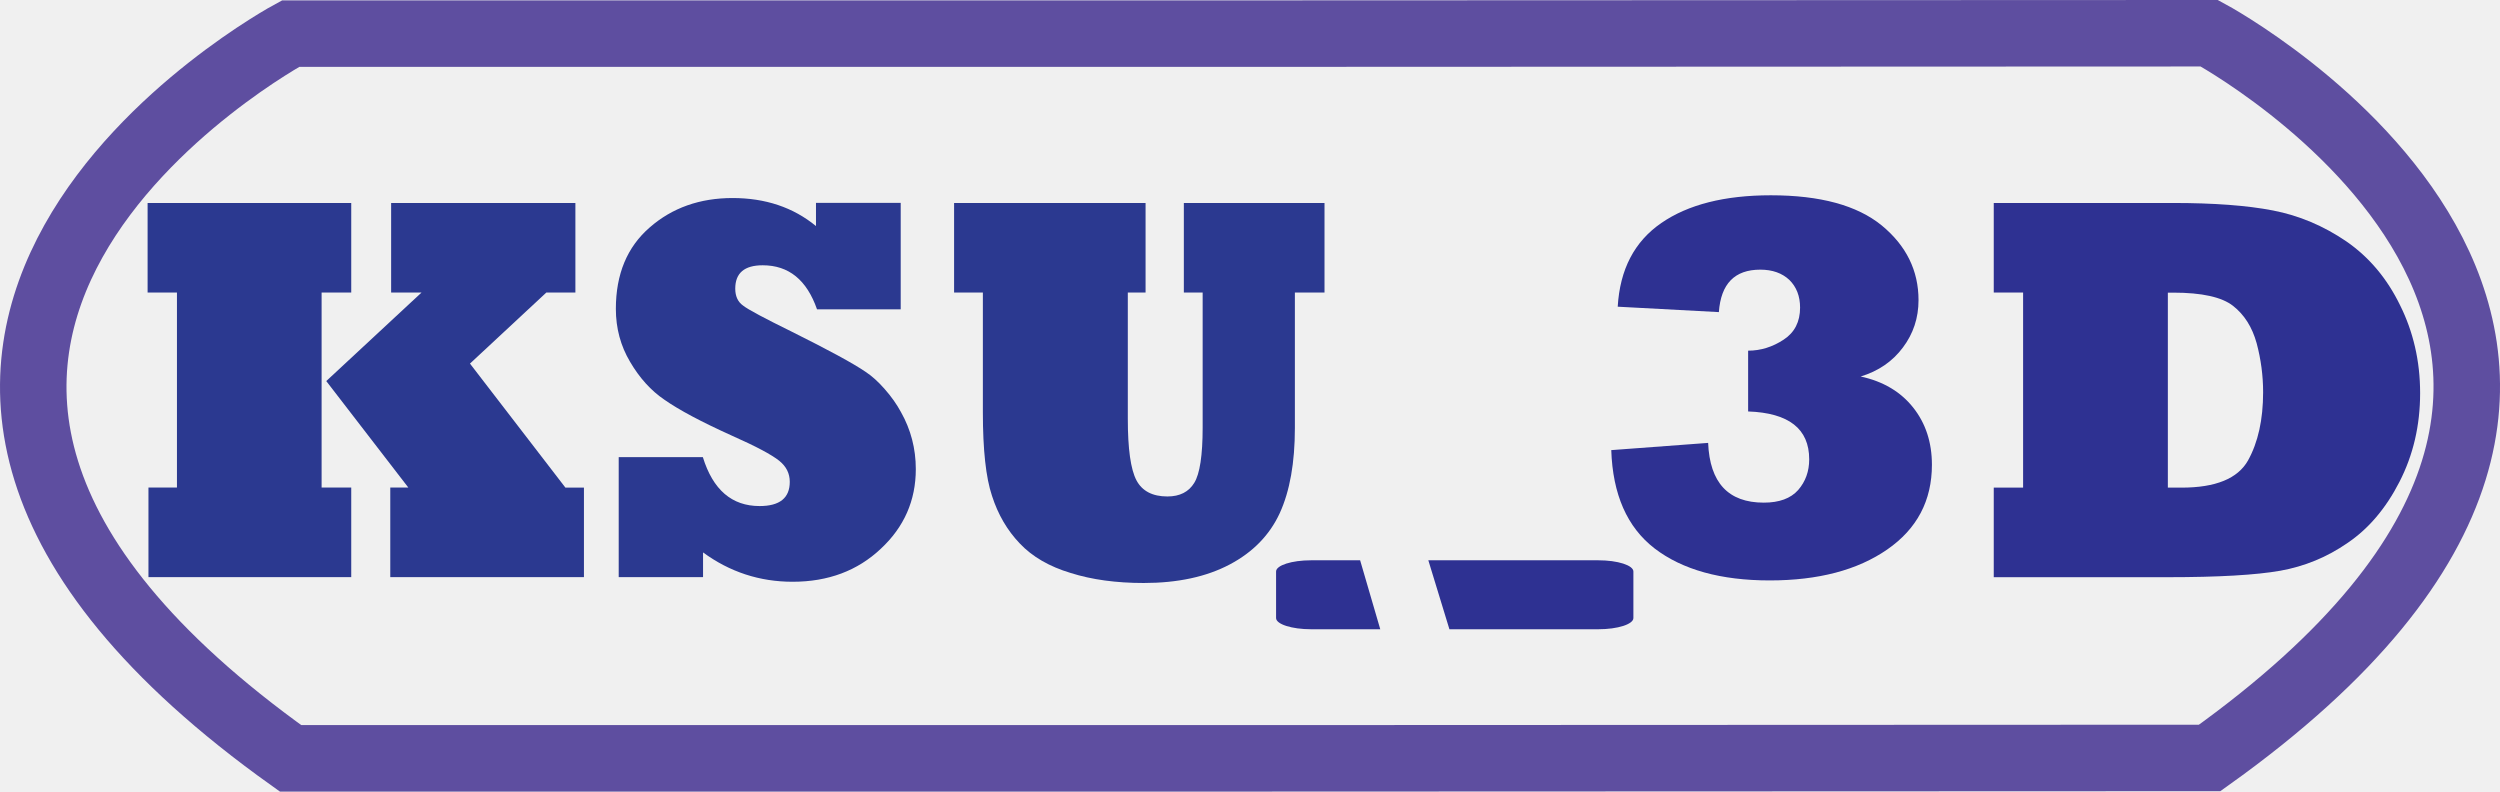
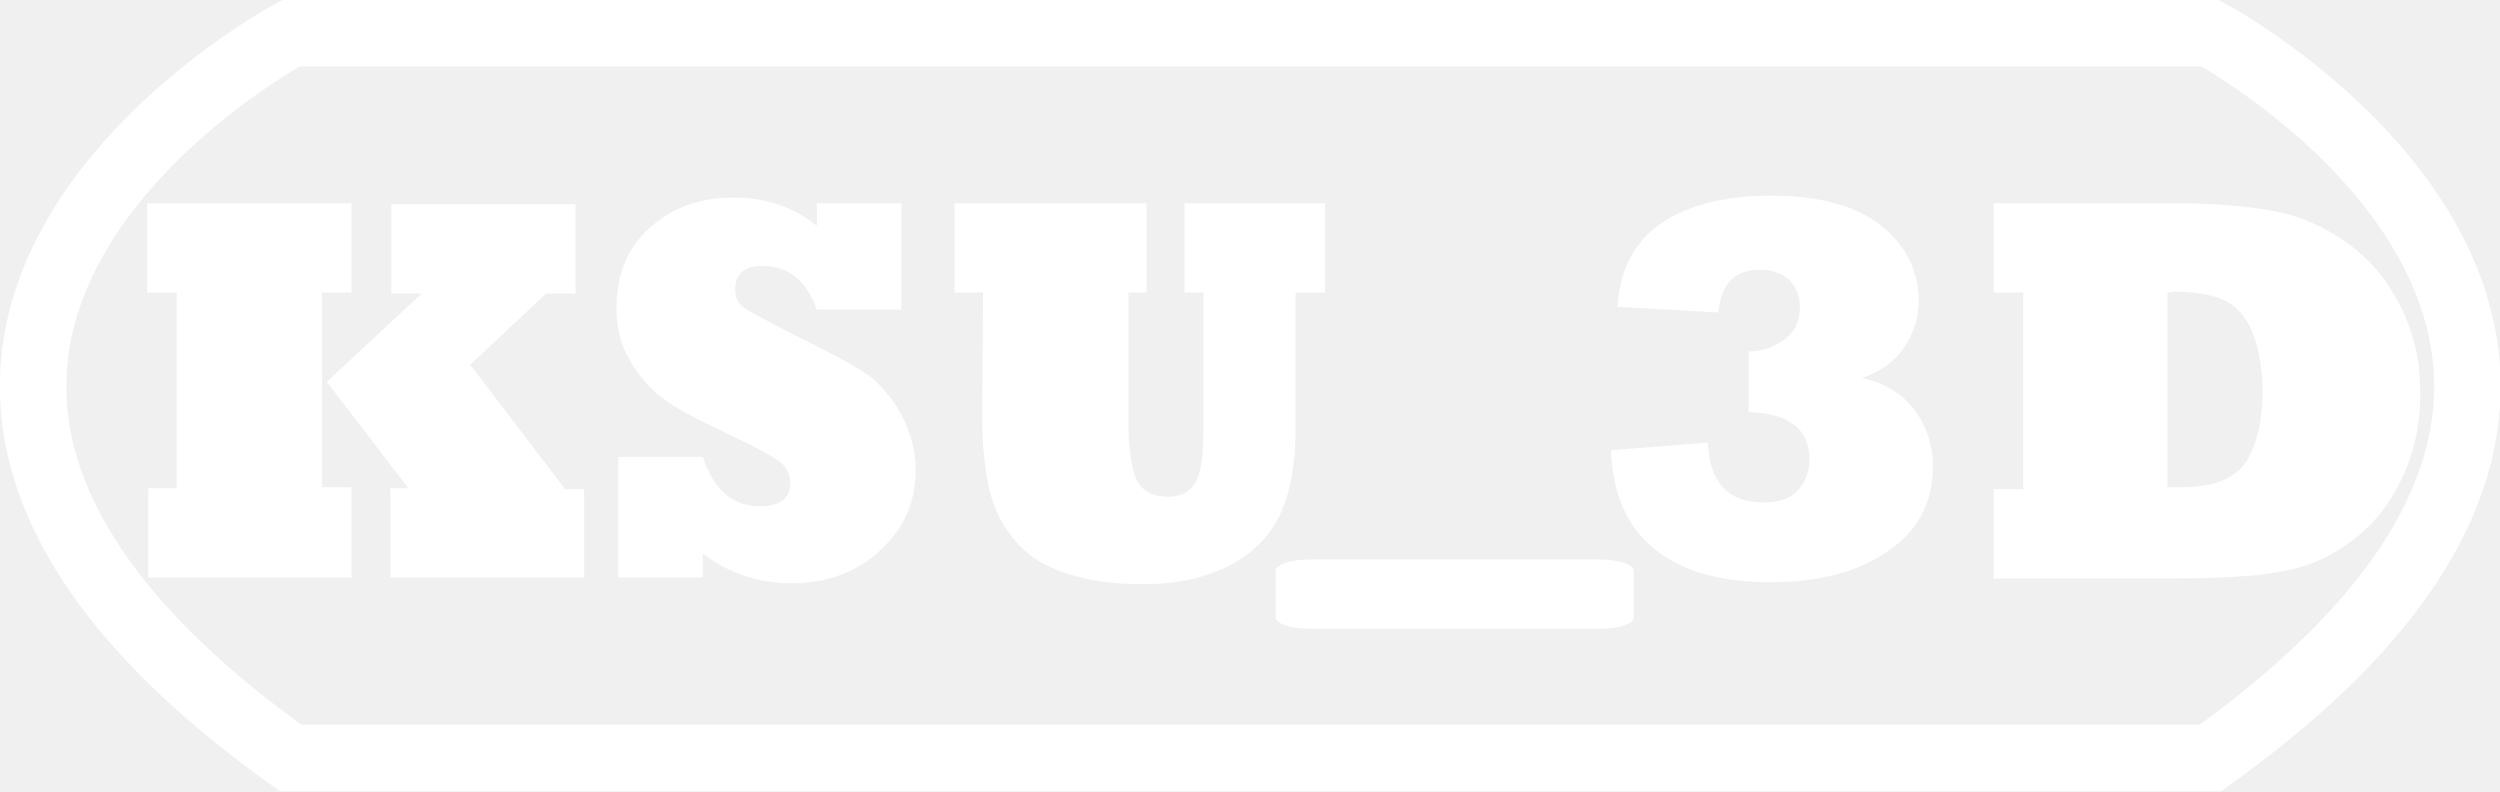
- <svg xmlns="http://www.w3.org/2000/svg" id="Layer_2" data-name="Layer 2" viewBox="0 0 263.21 83.34">
-   <defs>
-     <style>
-       .cls-1 {
-         fill: #2b3990;
-       }
- 
-       .cls-1, .cls-2 {
-         stroke-width: 0px;
-       }
- 
-       .cls-2 {
-         fill: #2e3192;
-       }
- 
-       .cls-3 {
-         fill: none;
-         stroke: #5e4ea0;
-         stroke-miterlimit: 10;
-         stroke-width: 7px;
-       }
-     </style>
-   </defs>
-   <g id="Text">
-     <g>
-       <path class="cls-3" d="m130.1,79.84h2.87l99.67-.04c60.93-43.49-.03-76.3-.03-76.3l-99.67.04h-2.68s-99.67,0-99.67,0c0,0-60.95,32.83,0,76.3h99.67" />
-       <text />
-       <path class="cls-1" d="m36.98,60.76H15.63v-9.43h3v-20.53h-3.09v-9.43h21.44v9.43h-3.12v20.53h3.12v9.43Zm24.5,0h-20.39v-9.43h1.9l-8.64-11.21,10.03-9.32h-3.2v-9.43h19.4v9.43h-3.06l-8.04,7.48,10.05,13.06h1.95v9.43Z" />
-       <path class="cls-1" d="m74,60.76h-8.86v-12.63h8.86c1.06,3.44,3.05,5.15,5.98,5.15,2.11,0,3.17-.85,3.17-2.55,0-.89-.37-1.62-1.1-2.21-.79-.64-2.46-1.53-5.01-2.66-3.21-1.45-5.57-2.71-7.08-3.77-1.42-.96-2.62-2.29-3.62-3.99-1-1.68-1.5-3.54-1.5-5.58,0-3.66,1.19-6.52,3.57-8.58,2.36-2.06,5.27-3.09,8.72-3.09s6.38.98,8.78,2.95v-2.44h8.92v11.21h-8.81c-1.08-3.1-2.98-4.64-5.72-4.64-1.93,0-2.89.82-2.89,2.46,0,.79.27,1.39.82,1.78.53.42,2.24,1.33,5.13,2.75,3.87,1.93,6.46,3.33,7.76,4.22.66.43,1.34,1.04,2.03,1.83.69.78,1.26,1.59,1.71,2.42,1.04,1.85,1.56,3.85,1.56,6,0,3.3-1.23,6.1-3.68,8.38-2.45,2.32-5.55,3.48-9.29,3.48-3.47,0-6.62-1.03-9.43-3.09v2.58Z" />
-       <path class="cls-1" d="m103.48,30.8h-3.03v-9.43h20.16v9.43h-1.87v13.28c0,3.17.3,5.33.91,6.49.6,1.13,1.69,1.7,3.26,1.7,1.3,0,2.25-.48,2.83-1.44.58-.94.88-2.88.88-5.81v-14.22h-1.98v-9.43h14.81v9.43h-3.12v14.27c0,3.64-.53,6.63-1.59,8.95-1.06,2.3-2.81,4.11-5.27,5.41s-5.48,1.95-9.06,1.95c-2.89,0-5.45-.35-7.67-1.05-2.27-.68-4.06-1.72-5.38-3.12-1.32-1.38-2.29-3.05-2.92-5.01-.64-1.91-.96-4.83-.96-8.78v-12.63Z" />
-       <path class="cls-2" d="m145.32,66.25h-7.29c-2.03,0-3.68-.53-3.68-1.18v-4.9c0-.65,1.65-1.18,3.68-1.18h5.17m7.18,0h17.91c2.03,0,3.68.53,3.68,1.18v4.9c0,.65-1.65,1.18-3.68,1.18h-15.69" />
-       <path class="cls-2" d="m169.64,47.39l10.2-.76c.17,4.19,2.12,6.29,5.86,6.29,1.62,0,2.83-.44,3.62-1.33.77-.89,1.16-1.96,1.16-3.23,0-3.21-2.14-4.89-6.43-5.04v-6.4c1.32,0,2.57-.39,3.74-1.16,1.15-.75,1.73-1.88,1.73-3.37,0-1.21-.38-2.18-1.13-2.92-.77-.72-1.79-1.08-3.06-1.08-2.7,0-4.15,1.49-4.36,4.47l-10.65-.57c.23-3.93,1.76-6.86,4.59-8.81,2.81-1.94,6.66-2.92,11.53-2.92,5.19,0,9.08,1.06,11.67,3.17,2.59,2.13,3.88,4.76,3.88,7.87,0,1.87-.55,3.53-1.64,4.98-1.09,1.47-2.58,2.49-4.45,3.06,2.36.51,4.2,1.6,5.52,3.26,1.32,1.66,1.98,3.67,1.98,6.03,0,3.78-1.57,6.75-4.7,8.92-3.13,2.17-7.26,3.26-12.38,3.26s-9.19-1.12-12.12-3.37c-2.89-2.23-4.41-5.68-4.56-10.37Z" />
-       <path class="cls-2" d="m213,43.57v-7.01m0,0v-5.76h-3.09v-9.43h18.86c4.3,0,7.82.26,10.54.79,2.74.53,5.31,1.61,7.73,3.26,2.4,1.66,4.29,3.91,5.66,6.74.68,1.36,1.2,2.81,1.56,4.36.36,1.55.54,3.17.54,4.87,0,3.42-.73,6.53-2.18,9.35-1.43,2.79-3.26,4.94-5.47,6.43-2.15,1.49-4.51,2.46-7.08,2.92-2.55.45-6.5.68-11.84.68h-18.32v-9.43h3.09v-7.76m15.24-12.77v20.53h1.44c3.59,0,5.92-.95,7-2.86,1.06-1.91,1.59-4.3,1.59-7.19,0-1.74-.23-3.46-.68-5.15-.47-1.7-1.3-3.01-2.49-3.94-1.17-.92-3.27-1.39-6.29-1.39h-.57Z" />
-     </g>
+ <svg xmlns="http://www.w3.org/2000/svg" version="1.1" id="Layer_2_00000181077330884249079910000017319704533760051866_" x="0px" y="0px" viewBox="0 0 263.2 83.3" style="enable-background:new 0 0 263.2 83.3;" xml:space="preserve">
+   <style type="text/css">
+ 	.st0{fill:none;stroke:#FFFFFF;stroke-width:7;stroke-miterlimit:10;}
+ 	.st1{fill:#FFFFFF;}
+ </style>
+   <g>
+     <path class="st0" d="M130.1,79.8h2.9h99.7c60.9-43.5,0-76.3,0-76.3H133h-2.7H30.6c0,0-61,32.8,0,76.3h99.7" />
+     <path class="st1" d="M37,60.8H15.6v-9.4h3V30.8h-3.1v-9.4H37v9.4h-3.1v20.5H37V60.8z M61.5,60.8H41.1v-9.4H43l-8.6-11.2l10-9.3   h-3.2v-9.4h19.4v9.4h-3.1l-8,7.5l10,13.1h2V60.8L61.5,60.8z" />
+     <path class="st1" d="M74,60.8h-8.9V48.1H74c1.1,3.4,3.1,5.2,6,5.2c2.1,0,3.2-0.8,3.2-2.5c0-0.9-0.4-1.6-1.1-2.2   c-0.8-0.6-2.5-1.5-5-2.7c-3.2-1.5-5.6-2.7-7.1-3.8c-1.4-1-2.6-2.3-3.6-4s-1.5-3.5-1.5-5.6c0-3.7,1.2-6.5,3.6-8.6s5.3-3.1,8.7-3.1   s6.4,1,8.8,3v-2.4h8.9v11.2H86c-1.1-3.1-3-4.6-5.7-4.6c-1.9,0-2.9,0.8-2.9,2.5c0,0.8,0.3,1.4,0.8,1.8s2.2,1.3,5.1,2.8   c3.9,1.9,6.5,3.3,7.8,4.2c0.7,0.4,1.3,1,2,1.8s1.3,1.6,1.7,2.4c1,1.8,1.6,3.8,1.6,6c0,3.3-1.2,6.1-3.7,8.4   c-2.4,2.3-5.6,3.5-9.3,3.5c-3.5,0-6.6-1-9.4-3.1V60.8L74,60.8z" />
+     <path class="st1" d="M103.5,30.8h-3v-9.4h20.2v9.4h-1.9v13.3c0,3.2,0.3,5.3,0.9,6.5c0.6,1.1,1.7,1.7,3.3,1.7c1.3,0,2.2-0.5,2.8-1.4   c0.6-0.9,0.9-2.9,0.9-5.8V30.8h-2v-9.4h14.8v9.4h-3.1v14.3c0,3.6-0.5,6.6-1.6,9c-1.1,2.3-2.8,4.1-5.3,5.4s-5.5,2-9.1,2   c-2.9,0-5.4-0.3-7.7-1c-2.3-0.7-4.1-1.7-5.4-3.1c-1.3-1.4-2.3-3-2.9-5c-0.6-1.9-1-4.8-1-8.8L103.5,30.8L103.5,30.8z" />
+     <path class="st1" d="M145.3,66.2H138c-2,0-3.7-0.5-3.7-1.2v-4.9c0-0.7,1.6-1.2,3.7-1.2h5.2h7.2h17.9c2,0,3.7,0.5,3.7,1.2V65   c0,0.7-1.6,1.2-3.7,1.2h-15.7" />
+     <path class="st1" d="M169.6,47.4l10.2-0.8c0.2,4.2,2.1,6.3,5.9,6.3c1.6,0,2.8-0.4,3.6-1.3c0.8-0.9,1.2-2,1.2-3.2   c0-3.2-2.1-4.9-6.4-5V37c1.3,0,2.6-0.4,3.7-1.2c1.1-0.8,1.7-1.9,1.7-3.4c0-1.2-0.4-2.2-1.1-2.9c-0.8-0.7-1.8-1.1-3.1-1.1   c-2.7,0-4.1,1.5-4.4,4.5l-10.6-0.6c0.2-3.9,1.8-6.9,4.6-8.8s6.7-2.9,11.5-2.9c5.2,0,9.1,1.1,11.7,3.2c2.6,2.1,3.9,4.8,3.9,7.9   c0,1.9-0.6,3.5-1.6,5c-1.1,1.5-2.6,2.5-4.4,3.1c2.4,0.5,4.2,1.6,5.5,3.3s2,3.7,2,6c0,3.8-1.6,6.8-4.7,8.9   c-3.1,2.2-7.3,3.3-12.4,3.3s-9.2-1.1-12.1-3.4C171.3,55.5,169.8,52.1,169.6,47.4L169.6,47.4z" />
+     <path class="st1" d="M213,43.6v-7 M213,36.6v-5.8h-3.1v-9.4h18.9c4.3,0,7.8,0.3,10.5,0.8s5.3,1.6,7.7,3.3c2.4,1.7,4.3,3.9,5.7,6.7   c0.7,1.4,1.2,2.8,1.6,4.4s0.5,3.2,0.5,4.9c0,3.4-0.7,6.5-2.2,9.4c-1.4,2.8-3.3,4.9-5.5,6.4c-2.1,1.5-4.5,2.5-7.1,2.9   c-2.6,0.5-6.5,0.7-11.8,0.7h-18.3v-9.4h3.1v-7.8 M228.2,30.8v20.5h1.4c3.6,0,5.9-1,7-2.9s1.6-4.3,1.6-7.2c0-1.7-0.2-3.5-0.7-5.2   s-1.3-3-2.5-3.9c-1.2-0.9-3.3-1.4-6.3-1.4C228.8,30.8,228.2,30.8,228.2,30.8z" />
  </g>
</svg>
